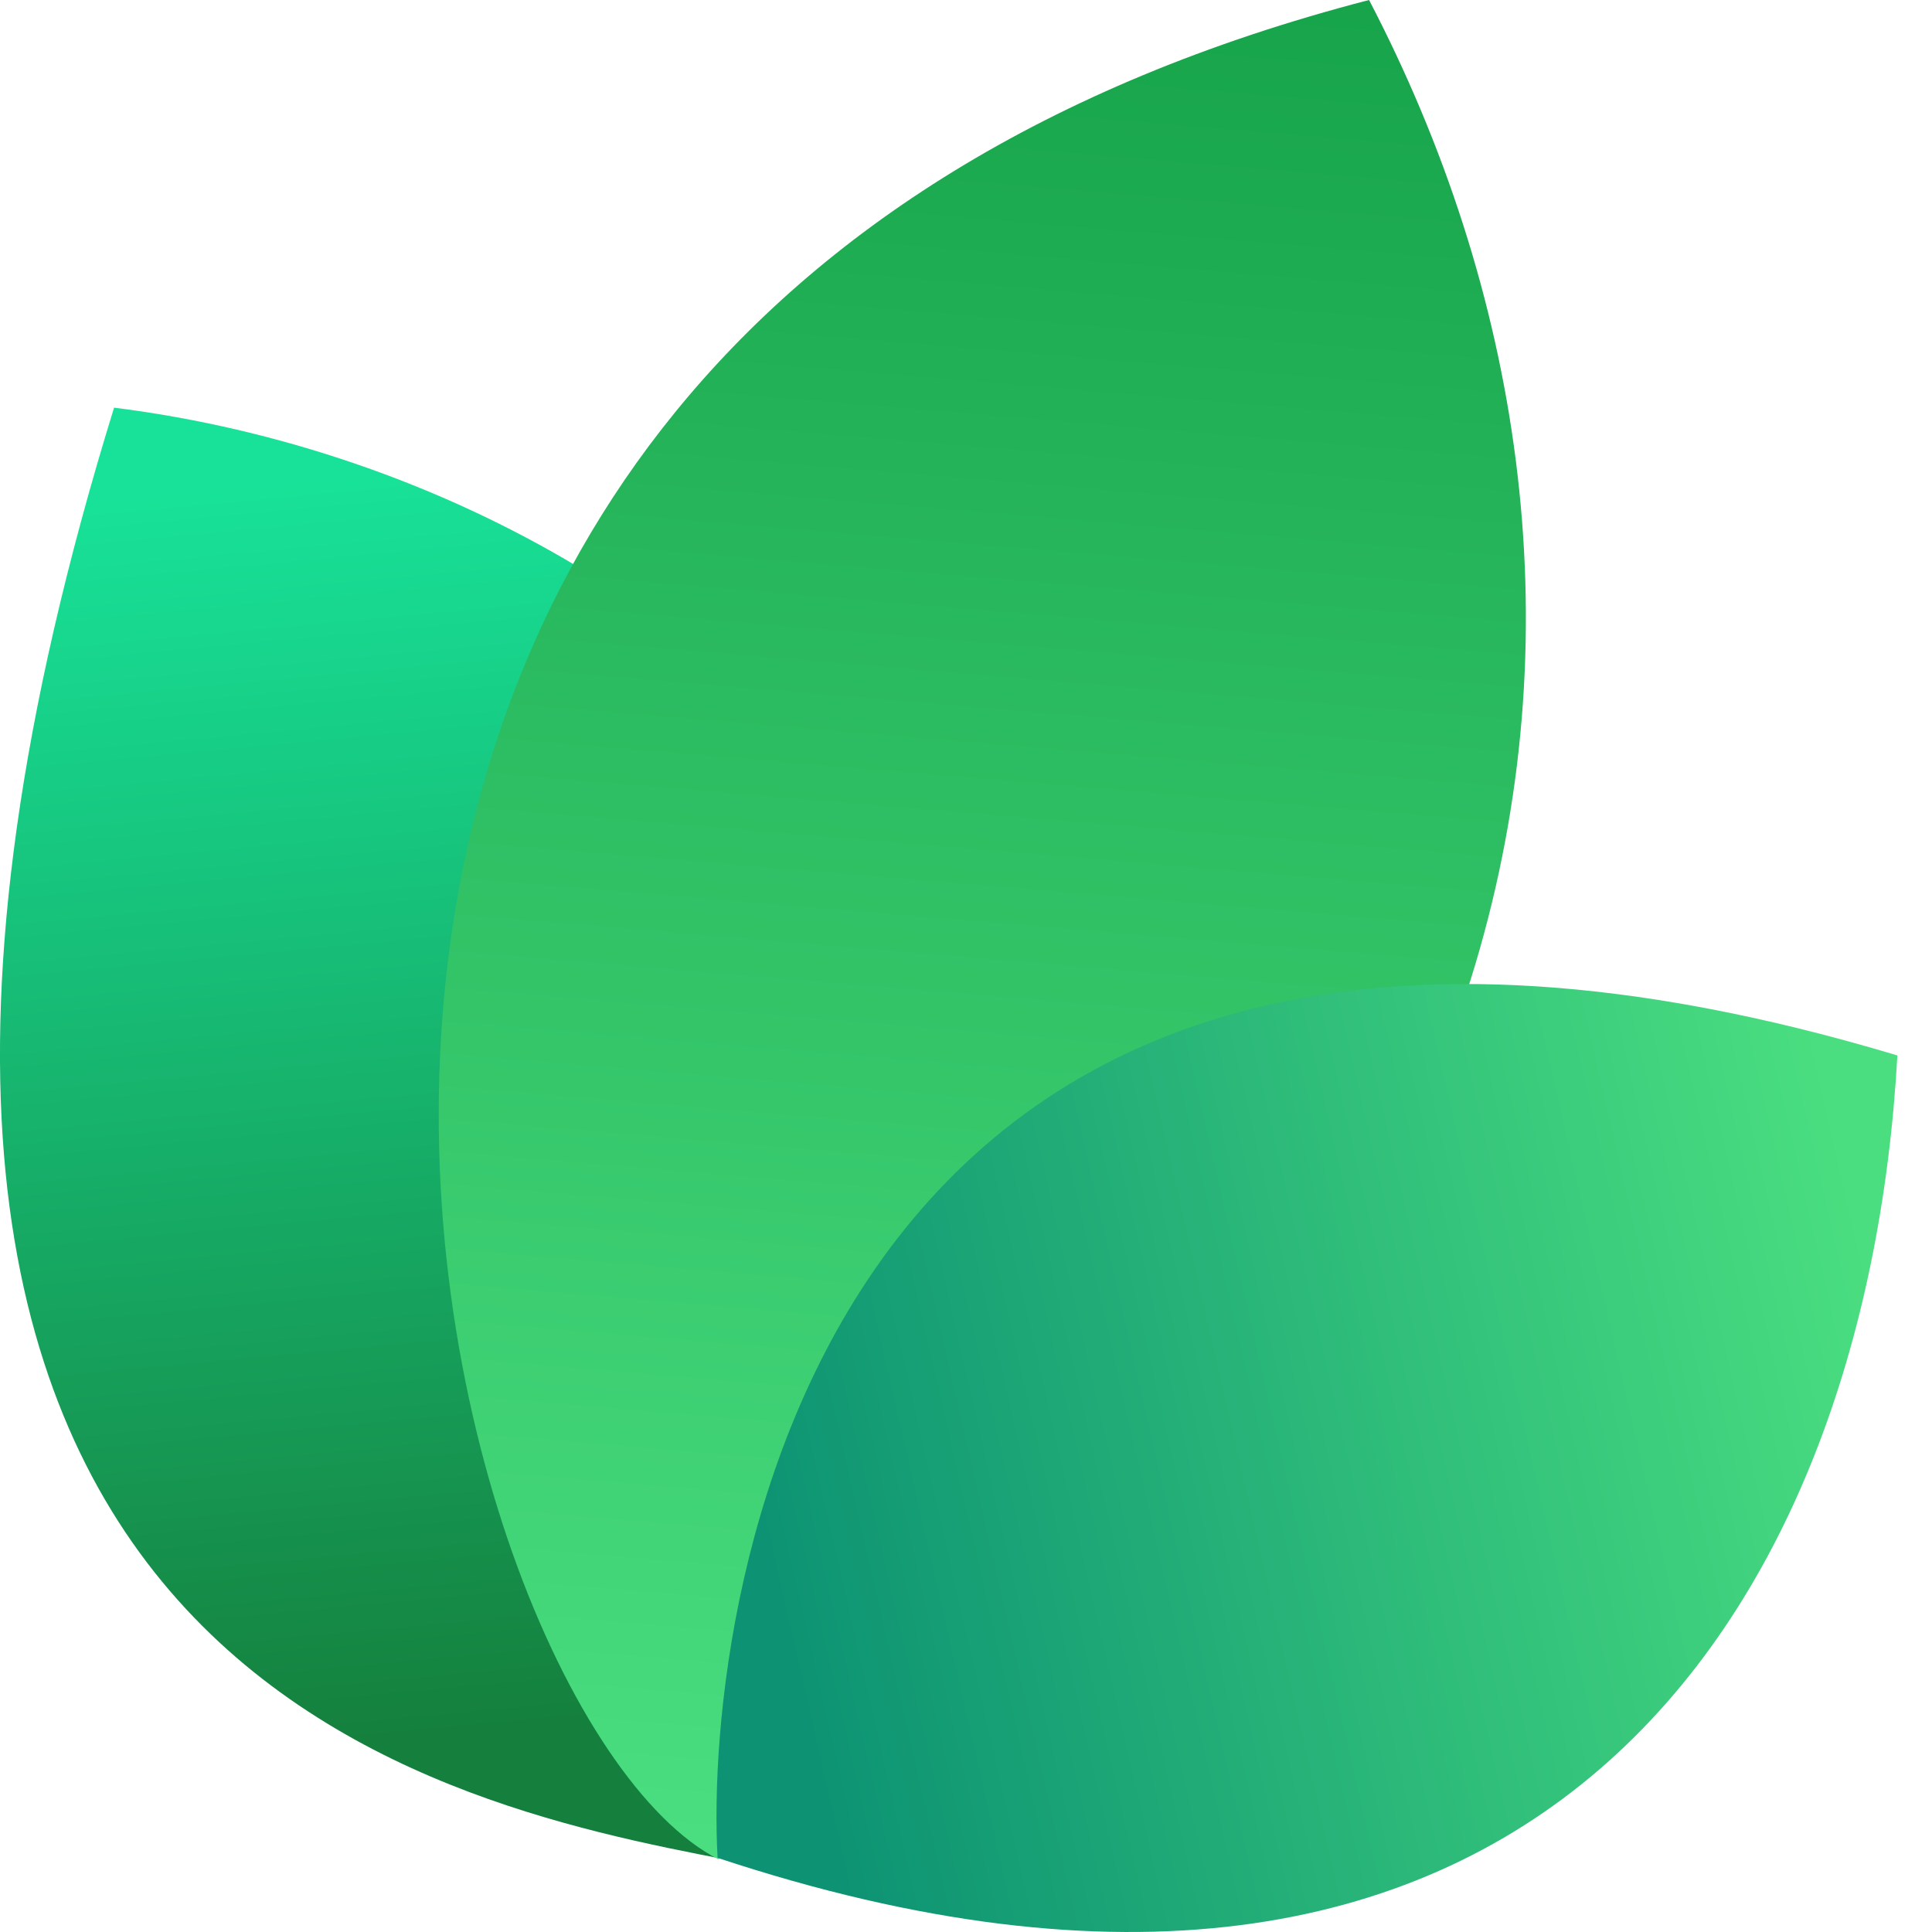
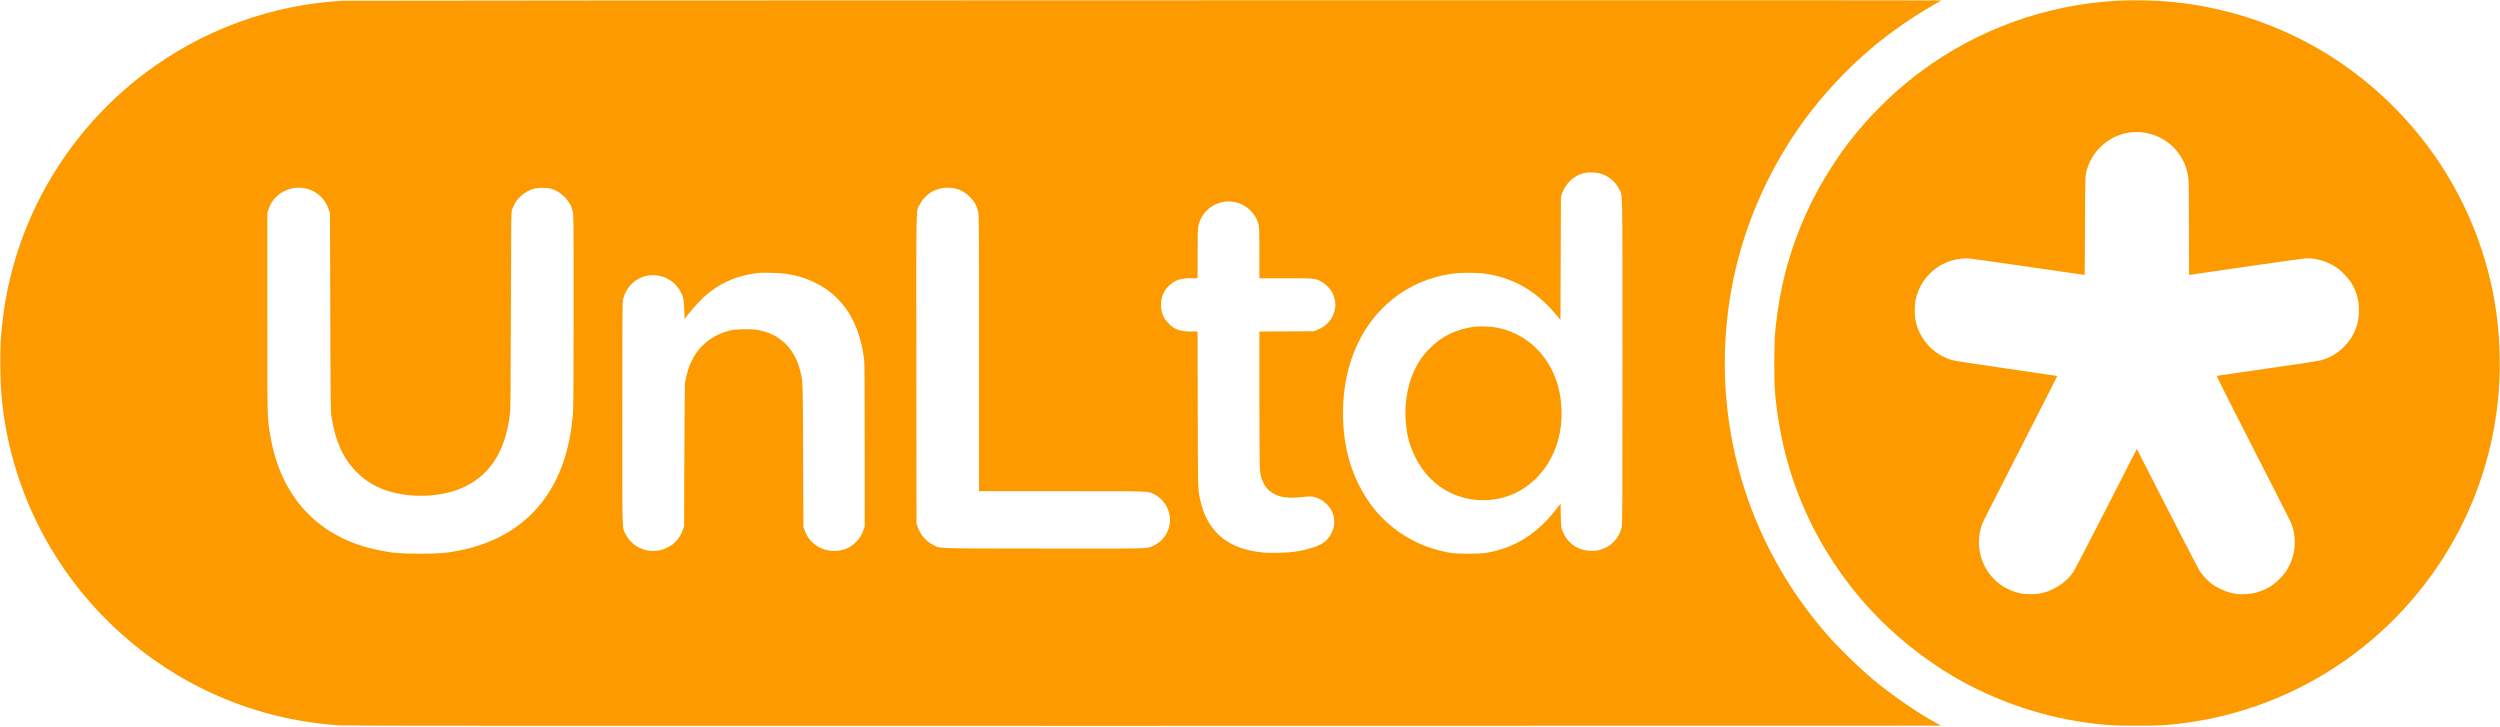
- <svg xmlns="http://www.w3.org/2000/svg" width="24" height="24" viewBox="0 0 24 24" fill="none">
-   <path d="M9.061 23.108C5.268 22.377 -3.391 20.627 1.417 5.064C9.634 6.099 16.973 14.064 9.061 23.108Z" fill="url(#paint0_linear_17557_2021)" />
-   <path d="M8.919 23.094C5.276 21.222 0.784 4.209 17.007 0C20.757 7.193 19.621 16.545 8.919 23.094Z" fill="url(#paint1_linear_17557_2021)" />
-   <path d="M8.914 23.079C8.735 19.882 10.159 9.085 23.57 13.111C23.181 20.123 18.984 26.418 8.914 23.079Z" fill="url(#paint2_linear_17557_2021)" />
-   <defs>
-     <linearGradient id="paint0_linear_17557_2021" x1="3.776" y1="5.916" x2="5.232" y2="21.559" gradientUnits="userSpaceOnUse">
-       <stop stop-color="#18E299" />
-       <stop offset="1" stop-color="#15803D" />
-     </linearGradient>
-     <linearGradient id="paint1_linear_17557_2021" x1="12.171" y1="-0.718" x2="10.19" y2="22.983" gradientUnits="userSpaceOnUse">
-       <stop stop-color="#16A34A" />
-       <stop offset="1" stop-color="#4ADE80" />
-     </linearGradient>
-     <linearGradient id="paint2_linear_17557_2021" x1="23.133" y1="15.353" x2="9.338" y2="18.52" gradientUnits="userSpaceOnUse">
-       <stop stop-color="#4ADE80" />
-       <stop offset="1" stop-color="#0D9373" />
-     </linearGradient>
-   </defs>
+ <svg xmlns="http://www.w3.org/2000/svg" width="7014" height="2038" viewBox="0 0 7014 2038">
+   <g id="Group">
+     <path id="Path" fill="#fd9a00" stroke="none" d="M 962 2.133 C 761.733 12.933 568.267 83.6 407.333 204.667 C 182.933 373.6 37.467 627.467 6.8 904 C 1.867 947.333 0.8 968.667 0.8 1018 C 0.8 1102.533 8.533 1172.133 26.8 1250.667 C 89.067 1518.133 258.933 1750.667 496.133 1893.067 C 636 1977.067 792.933 2025.467 956.667 2035.333 C 973.733 2036.4 1624.133 2036.667 3213.333 2036.4 L 5446 2036 L 5440.133 2032.933 C 5385.467 2003.733 5312.133 1953.733 5257.333 1908.133 C 5215.867 1873.733 5160.8 1820.267 5126.8 1781.333 C 4897.867 1519.733 4798.933 1176 4854 833.2 C 4878.133 683.333 4933.2 537.733 5015.867 405.333 C 5079.467 303.6 5164 207.2 5259.333 128 C 5307.867 87.867 5366.933 46.933 5423.467 14.533 C 5435.867 7.467 5446.267 1.467 5446.533 1.2 C 5447.733 0.133 981.333 1.067 962 2.133 Z M 4492.933 487.867 C 4514.4 494.8 4532.8 510.667 4542.8 530.667 C 4552.8 550.8 4552 509.733 4552 1014.667 C 4552 1408.8 4551.733 1470.533 4550 1478.667 C 4544.933 1503.067 4527.2 1525.867 4505.067 1536.533 C 4489.867 1543.867 4477.467 1546.4 4461.333 1545.6 C 4424 1543.467 4395.6 1522.133 4382.4 1486.4 C 4379.867 1479.467 4379.467 1475.2 4378.933 1445.6 L 4378.4 1412.667 L 4368 1426.267 C 4314.133 1496.933 4249.867 1537.6 4170.8 1550.933 C 4150.267 1554.4 4089.467 1554.4 4068.667 1550.933 C 3985.467 1536.933 3911.867 1495.2 3858.267 1431.333 C 3820.267 1385.867 3790.8 1323.733 3778.133 1262 C 3759.067 1168.267 3766.8 1067.6 3799.333 986.667 C 3847.2 867.333 3945.867 787.733 4070 768.4 C 4095.067 764.533 4143.333 764.267 4167.333 767.867 C 4238.133 778.533 4295.2 808.267 4346 860.8 C 4354.133 869.2 4364.533 880.933 4369.333 886.933 L 4378 898 L 4378.667 724.267 L 4379.333 550.667 L 4383.2 540.667 C 4394.133 512.267 4417.333 491.6 4445.333 485.333 C 4458.4 482.4 4479.2 483.467 4492.933 487.867 Z M 864.8 530.533 C 893.333 539.6 913.867 560.533 922.933 590 L 925.867 600 L 926.667 876.667 C 927.467 1151.333 927.467 1153.467 930.267 1170.667 C 941.467 1238.667 962 1284.4 997.867 1321.733 C 1025.867 1350.8 1058.933 1370 1099.2 1380.667 C 1168.533 1398.933 1250 1392.533 1306.533 1364.267 C 1377.067 1328.933 1417.2 1264.533 1430.133 1166 C 1432.4 1149.467 1432.667 1126.267 1433.333 872 C 1434 608.8 1434.133 595.6 1436.533 588.667 C 1446.267 559.333 1469.733 537.067 1498.667 529.2 C 1510.267 526.133 1532.4 526 1544 529.067 C 1559.333 533.067 1571.6 540.133 1583.467 552 C 1595.733 564.267 1602.533 576 1606.667 592.133 C 1609.333 602.267 1609.333 608 1609.333 868.533 C 1609.333 1038.133 1608.8 1141.733 1607.867 1154 C 1606 1181.067 1602 1211.2 1597.2 1234.667 C 1562.533 1404.4 1456.133 1511.2 1288.667 1544.533 C 1251.6 1551.867 1233.2 1553.333 1177.333 1553.333 C 1119.333 1553.333 1103.333 1551.867 1061.067 1543.333 C 893.867 1509.067 787.067 1395.333 758.133 1220.667 C 749.6 1169.2 750 1186.533 750 878 L 750 597.333 L 753.6 586.533 C 760.133 567.6 771.2 552.933 787.467 542.133 C 810.667 526.533 838.8 522.4 864.8 530.533 Z M 2682 529.333 C 2696.667 533.067 2708.933 540.267 2720.667 552 C 2733.067 564.267 2740 576.267 2744 592.133 C 2746.667 602.267 2746.667 608.667 2746.667 990.267 L 2746.667 1378 L 2978.4 1378 C 3235.067 1378 3219.6 1377.467 3238.667 1386.933 C 3252.533 1393.733 3267.2 1408.4 3273.867 1422.4 C 3285.333 1446.133 3285.333 1471.6 3274 1494.4 C 3265.6 1510.933 3253.467 1522.8 3236.4 1530.933 C 3217.867 1539.867 3234 1539.467 2924.667 1539.067 C 2610.133 1538.667 2640.267 1539.6 2617.467 1528.4 C 2598.267 1519.067 2583.067 1501.467 2574.933 1479.067 L 2571.333 1469.333 L 2570.933 1035.467 C 2570.667 552 2569.733 595.333 2580.133 574.267 C 2588.933 556.133 2605.067 541.2 2624.667 533.067 C 2630.533 530.667 2638 528.667 2649.333 526.8 C 2655.2 525.733 2673.733 527.2 2682 529.333 Z M 3469.867 568.133 C 3493.2 574.133 3515.067 592.4 3525.467 614.667 C 3533.2 631.2 3533.333 632.133 3533.333 709.6 L 3533.333 780.667 L 3606.4 780.667 C 3686.8 780.667 3688.533 780.8 3705.2 789.067 C 3717.2 794.933 3732.8 810.4 3738.533 822 C 3743.067 831.467 3746.667 846 3746.667 855.333 C 3746.667 858.667 3745.733 865.467 3744.667 870.4 C 3739.333 895.733 3721.6 915.467 3694.933 925.867 L 3686 929.333 L 3609.733 929.733 L 3533.333 930.133 L 3533.333 1116.4 C 3533.467 1220.133 3534 1308.533 3534.667 1316 C 3536.133 1332.533 3538.8 1342.533 3544.667 1355.067 C 3553.467 1373.733 3571.867 1387.867 3594.667 1393.333 C 3608.533 1396.667 3632.8 1397.333 3651.6 1394.8 C 3678 1391.333 3686.4 1392.267 3704 1400.8 C 3715.6 1406.533 3730.133 1421.067 3735.733 1432.667 C 3746 1453.333 3746 1474.533 3736.133 1494.667 C 3725.867 1515.333 3712.4 1526.533 3688.4 1534.533 C 3653.2 1546 3629.333 1550 3588.533 1550.933 C 3554.4 1551.733 3536.933 1550.533 3511.2 1545.333 C 3431.733 1529.333 3383.067 1480.267 3366.8 1399.867 C 3360.667 1369.867 3360.8 1375.333 3360.4 1147.6 L 3359.867 930 L 3341.467 930 C 3310.933 930 3296.133 924.8 3279.2 908 C 3263.867 892.933 3257.333 876.933 3257.333 854.667 C 3257.333 833.333 3264.8 815.867 3280 801.467 C 3296.667 785.867 3311.733 780.667 3340.933 780.667 L 3360 780.667 L 3360 712.667 C 3360 656 3360.4 642.8 3362.133 634.4 C 3369.6 598.4 3397.733 572 3435.333 565.867 C 3443.867 564.533 3459.867 565.6 3469.867 568.133 Z M 2203.333 767.867 C 2236.8 772.8 2261.067 780.267 2288.667 794 C 2365.6 832.267 2411.2 904.267 2424.267 1007.333 C 2425.6 1018.4 2426 1068.267 2426 1249.333 L 2426 1477.333 L 2422.4 1487.333 C 2417.067 1502.4 2412.533 1509.6 2401.333 1520.933 C 2383.733 1538.667 2361.6 1546.933 2336 1545.6 C 2299.467 1543.6 2269.867 1522 2257.6 1488.4 L 2254 1478.667 L 2253.2 1278.667 C 2252.4 1059.733 2252.8 1070.133 2244.533 1038.267 C 2228 974.8 2185.333 935.067 2122.667 925.2 C 2105.6 922.533 2066 923.2 2051.333 926.533 C 1983.6 941.867 1938.267 989.867 1924.667 1060.667 C 1923.467 1066.933 1922.133 1073.2 1921.733 1074.667 C 1921.2 1076.133 1920.533 1167.067 1920 1276.667 L 1919.333 1476 L 1915.6 1486.667 C 1907.467 1509.733 1893.467 1525.867 1872.933 1536 C 1846.4 1549.067 1819.867 1549.333 1793.467 1536.667 C 1778.267 1529.333 1762.667 1514 1755.6 1499.333 C 1745.067 1477.867 1746 1509.333 1746 1159.333 C 1746 865.333 1746.133 846.133 1748.4 838 C 1756.267 808.8 1777.2 785.733 1803.733 776.8 C 1845.6 762.667 1890.667 781.067 1910.4 820.133 C 1917.467 834 1919.067 842.8 1919.867 870.267 L 1920.667 895.333 L 1932 880.267 C 1944.933 863.2 1972 834.8 1986.667 822.933 C 2028 789.6 2076.133 770.533 2132 765.467 C 2144 764.4 2190.267 766 2203.333 767.867 Z" />
+     <path id="path1" fill="#fd9a00" stroke="none" d="M 4137.333 916.667 C 4087.2 922.8 4046 942.533 4012 976.667 C 3994.4 994.267 3983.333 1009.333 3972.933 1029.733 C 3962.8 1049.467 3957.867 1062.4 3952.667 1082.667 C 3944.533 1114.133 3941.467 1148.667 3943.867 1180.667 C 3947.067 1222 3954.133 1248.933 3970.8 1282.667 C 4008 1358.267 4079.2 1403.333 4161.333 1403.333 C 4289.867 1403.333 4386.8 1290.933 4380.933 1148.667 C 4379.6 1116.4 4374.267 1088.4 4364.4 1062 C 4336.4 986.8 4275.6 934 4200.533 919.333 C 4183.867 916.133 4152.933 914.8 4137.333 916.667 Z" />
+     <path id="path2" fill="#fd9a00" stroke="none" d="M 5938.667 2.133 C 5739.467 13.333 5549.2 82.133 5389.333 200.4 C 5325.733 247.467 5262.4 307.6 5209.733 370.933 C 5158.533 432.533 5107.733 512.4 5074.133 584.4 C 5021.467 697.067 4992.133 806.267 4980.4 932.667 C 4977.467 965.467 4976.933 1065.6 4979.733 1098 C 4999.6 1331.467 5090.4 1538.933 5247.6 1710.267 C 5312.667 1781.2 5396.933 1848.933 5482 1898.8 C 5602.267 1969.067 5740.267 2014.933 5878 2030.533 C 5921.067 2035.467 5933.467 2036 5995.333 2036 C 6059.067 2036 6071.467 2035.333 6117.333 2029.867 C 6453.333 1990 6748.8 1783.333 6903.333 1480 C 6960.267 1368.267 6996.267 1245.2 7008.533 1120 C 7015.867 1046.267 7014.667 962.933 7005.2 888.667 C 6983.467 716.133 6915.733 549.2 6810.8 409.467 C 6637.333 178.4 6379.333 33.067 6093.333 5.333 C 6046.533 0.8 5984.667 -0.4 5938.667 2.133 Z M 6010.667 371.333 C 6044.667 375.467 6074.4 389.867 6097.867 413.2 C 6122.267 437.867 6136.933 469.2 6140 503.867 C 6140.8 512.267 6141.333 573.2 6141.333 644.933 C 6141.333 714.533 6141.467 771.333 6141.733 771.333 C 6142 771.333 6212.667 761.067 6298.8 748.533 C 6384.933 736.133 6460.4 725.467 6466.667 725.067 C 6496 723.067 6530.133 733.067 6556.667 751.467 C 6569.867 760.533 6588.8 780.533 6597.2 794.267 C 6610.267 815.333 6617.2 838.133 6618.267 863.467 C 6620.133 905.733 6606.8 941.067 6577.6 971.6 C 6559.2 990.667 6537.867 1003.467 6512.533 1010.533 C 6504.8 1012.8 6451.733 1020.933 6360.667 1034 C 6283.733 1045.067 6220 1054.267 6219.067 1054.4 C 6218.267 1054.533 6262.533 1142.533 6319.6 1254 C 6375.733 1363.6 6423.733 1458 6426.267 1463.6 C 6446.133 1508.533 6441.067 1562.133 6413.2 1603.467 C 6406 1614.4 6389.867 1631.067 6378.533 1639.333 C 6344.667 1664.533 6298.133 1673.467 6256.667 1662.8 C 6240.8 1658.667 6217.733 1647.6 6205.2 1638.133 C 6193.733 1629.333 6179.467 1614.267 6171.867 1602.667 C 6168.4 1597.467 6127.333 1518.267 6080.4 1426.4 L 5995.067 1259.467 L 5909.333 1427.067 C 5862.267 1519.2 5820.933 1598.8 5817.467 1604 C 5798.933 1631.867 5766.667 1654.267 5731.867 1663.333 C 5716.4 1667.333 5690.133 1668.4 5674 1665.6 C 5626.267 1657.2 5587.6 1628.4 5566.667 1585.467 C 5550.667 1552.933 5547.6 1512.667 5558.267 1478.667 C 5562.4 1465.467 5555.333 1479.733 5673.6 1248.267 C 5727.867 1142.133 5772.133 1055.067 5771.867 1054.8 C 5771.6 1054.533 5707.733 1045.2 5630 1034 C 5540.4 1021.067 5484.533 1012.533 5477.333 1010.4 C 5424.533 995.467 5384.267 951.6 5374.133 898 C 5371.2 882.667 5371.333 856.533 5374.533 841.333 C 5385.467 788.4 5424.8 745.733 5476.267 730.8 C 5491.333 726.4 5511.2 724.133 5524.533 725.2 C 5530.4 725.6 5605.733 736.133 5691.733 748.667 C 5777.733 761.067 5848.4 771.333 5848.667 771.333 C 5848.933 771.333 5849.467 709.067 5849.733 632.933 C 5850.267 482.133 5849.733 490.533 5858 467.2 C 5872 427.067 5905.467 393.467 5946 378.933 C 5966.933 371.467 5989.6 368.8 6010.667 371.333 Z" />
+   </g>
</svg>
